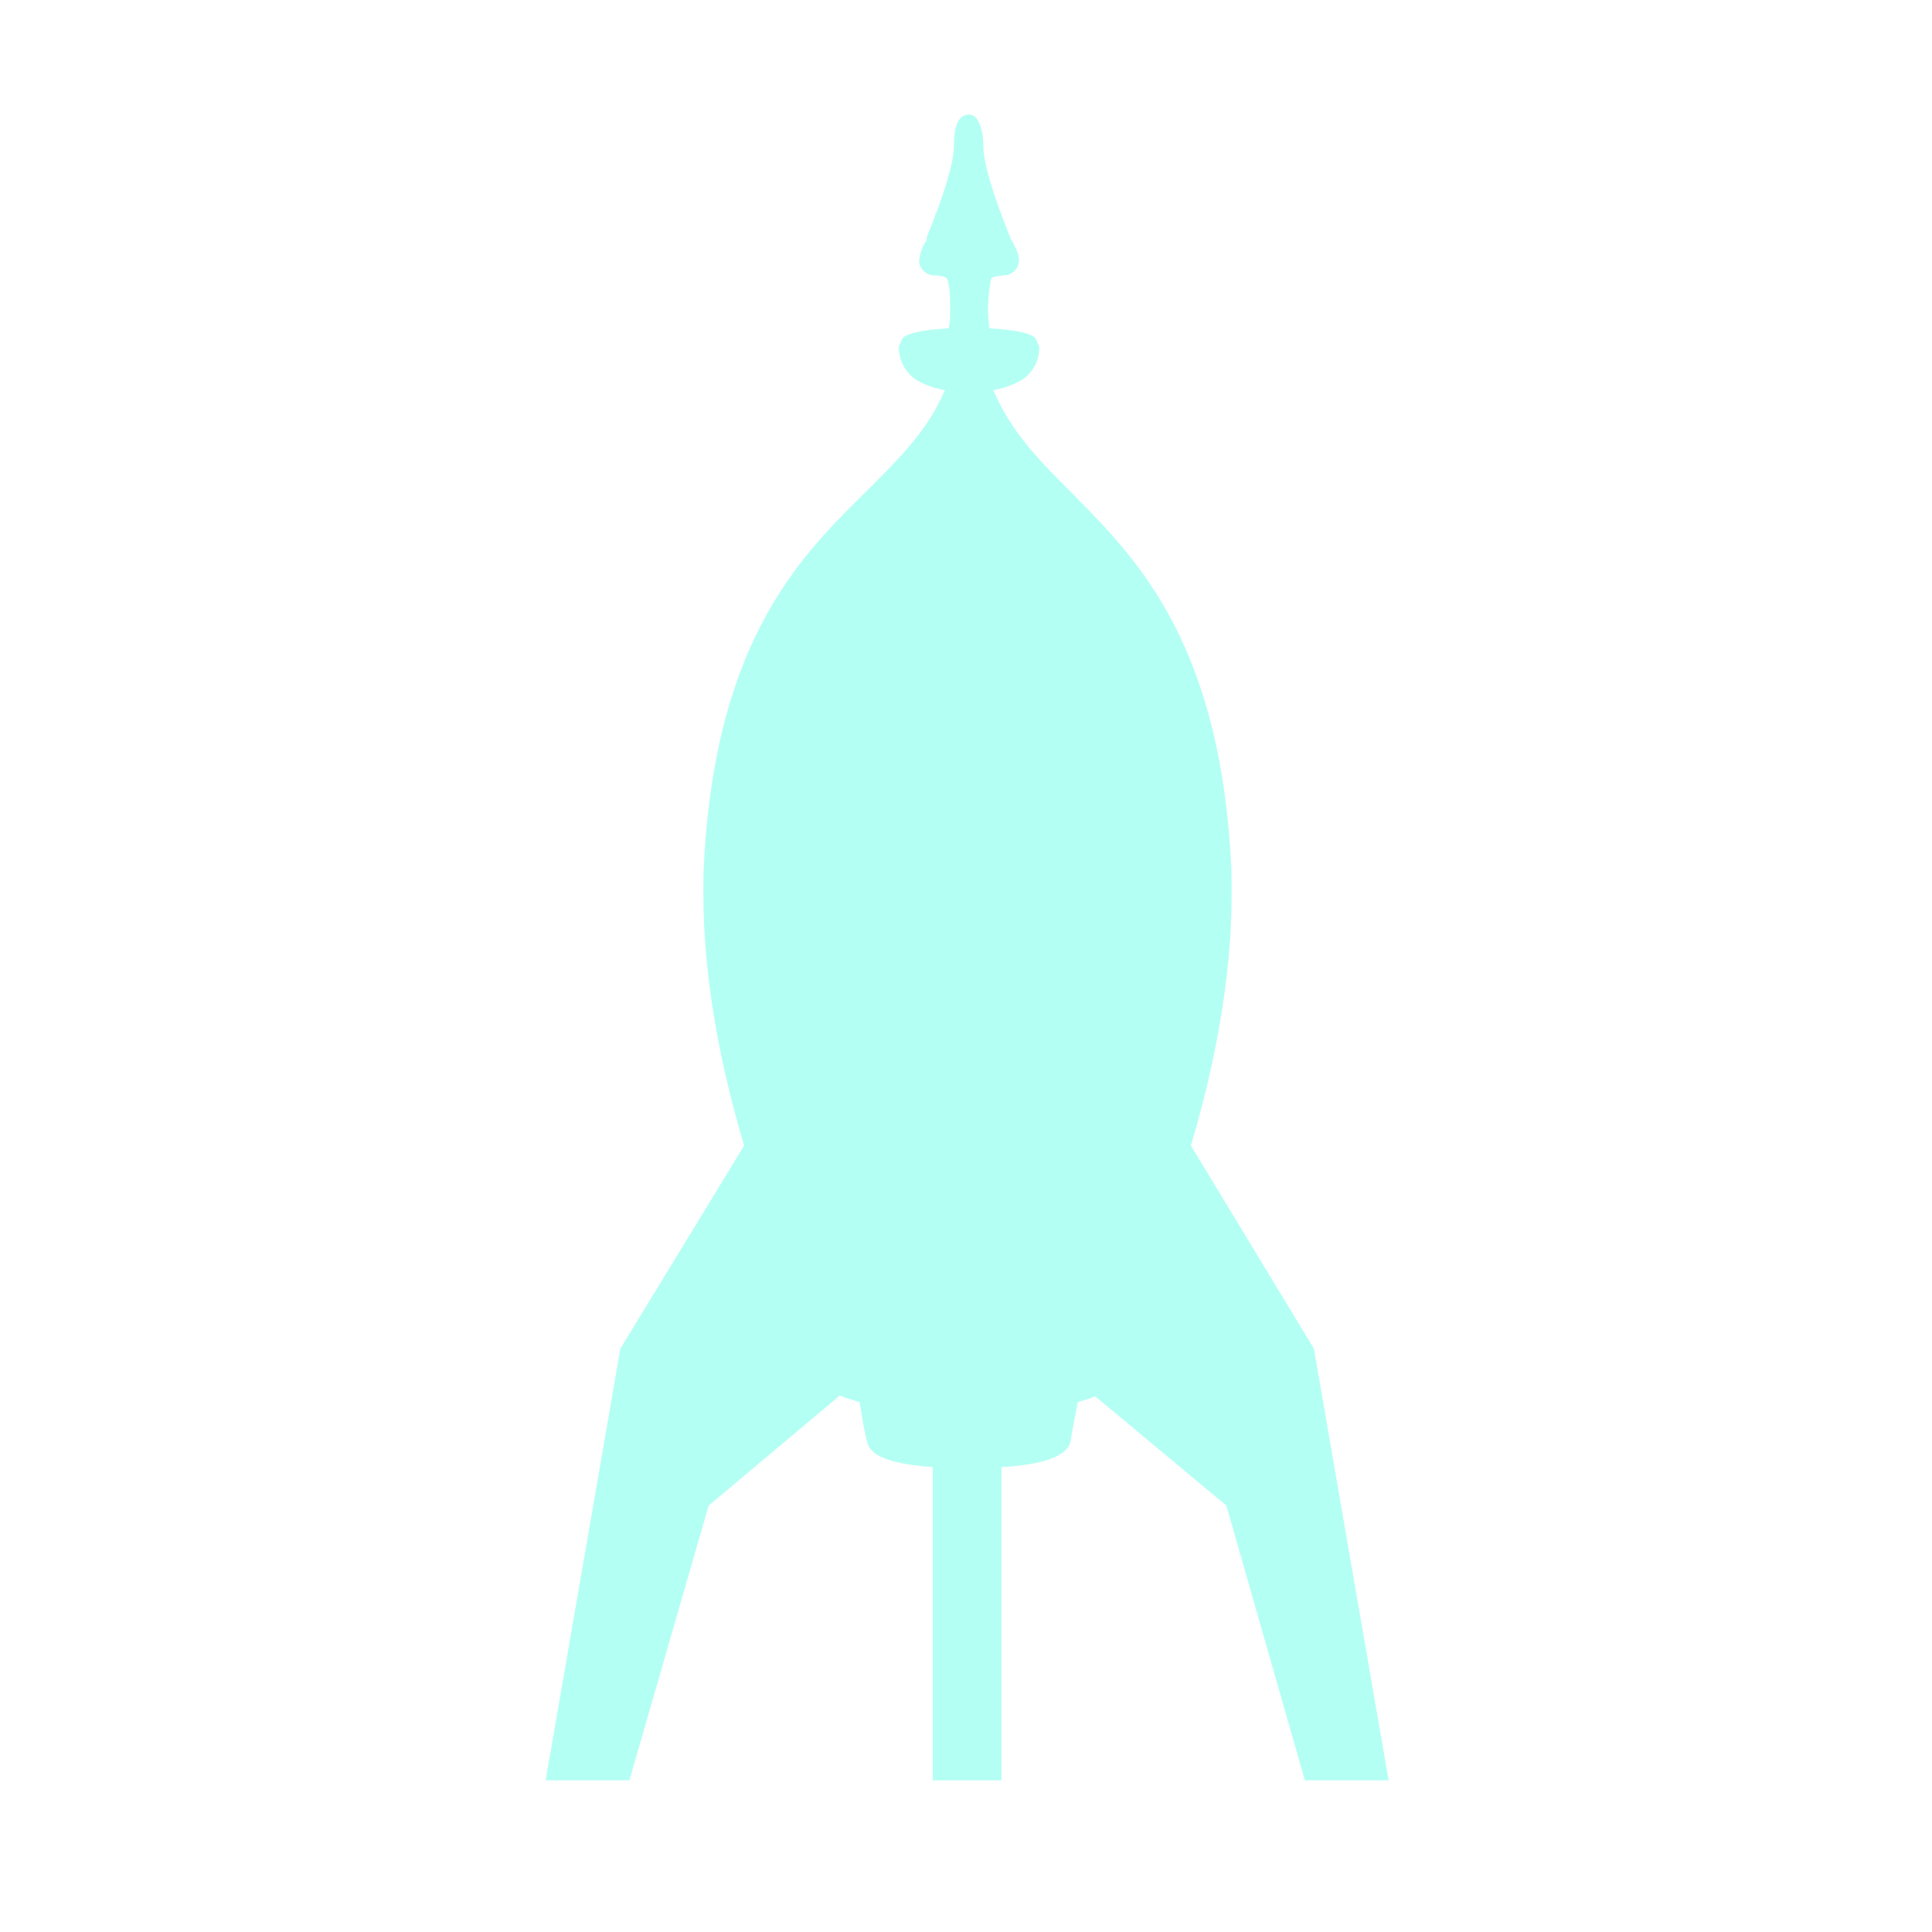
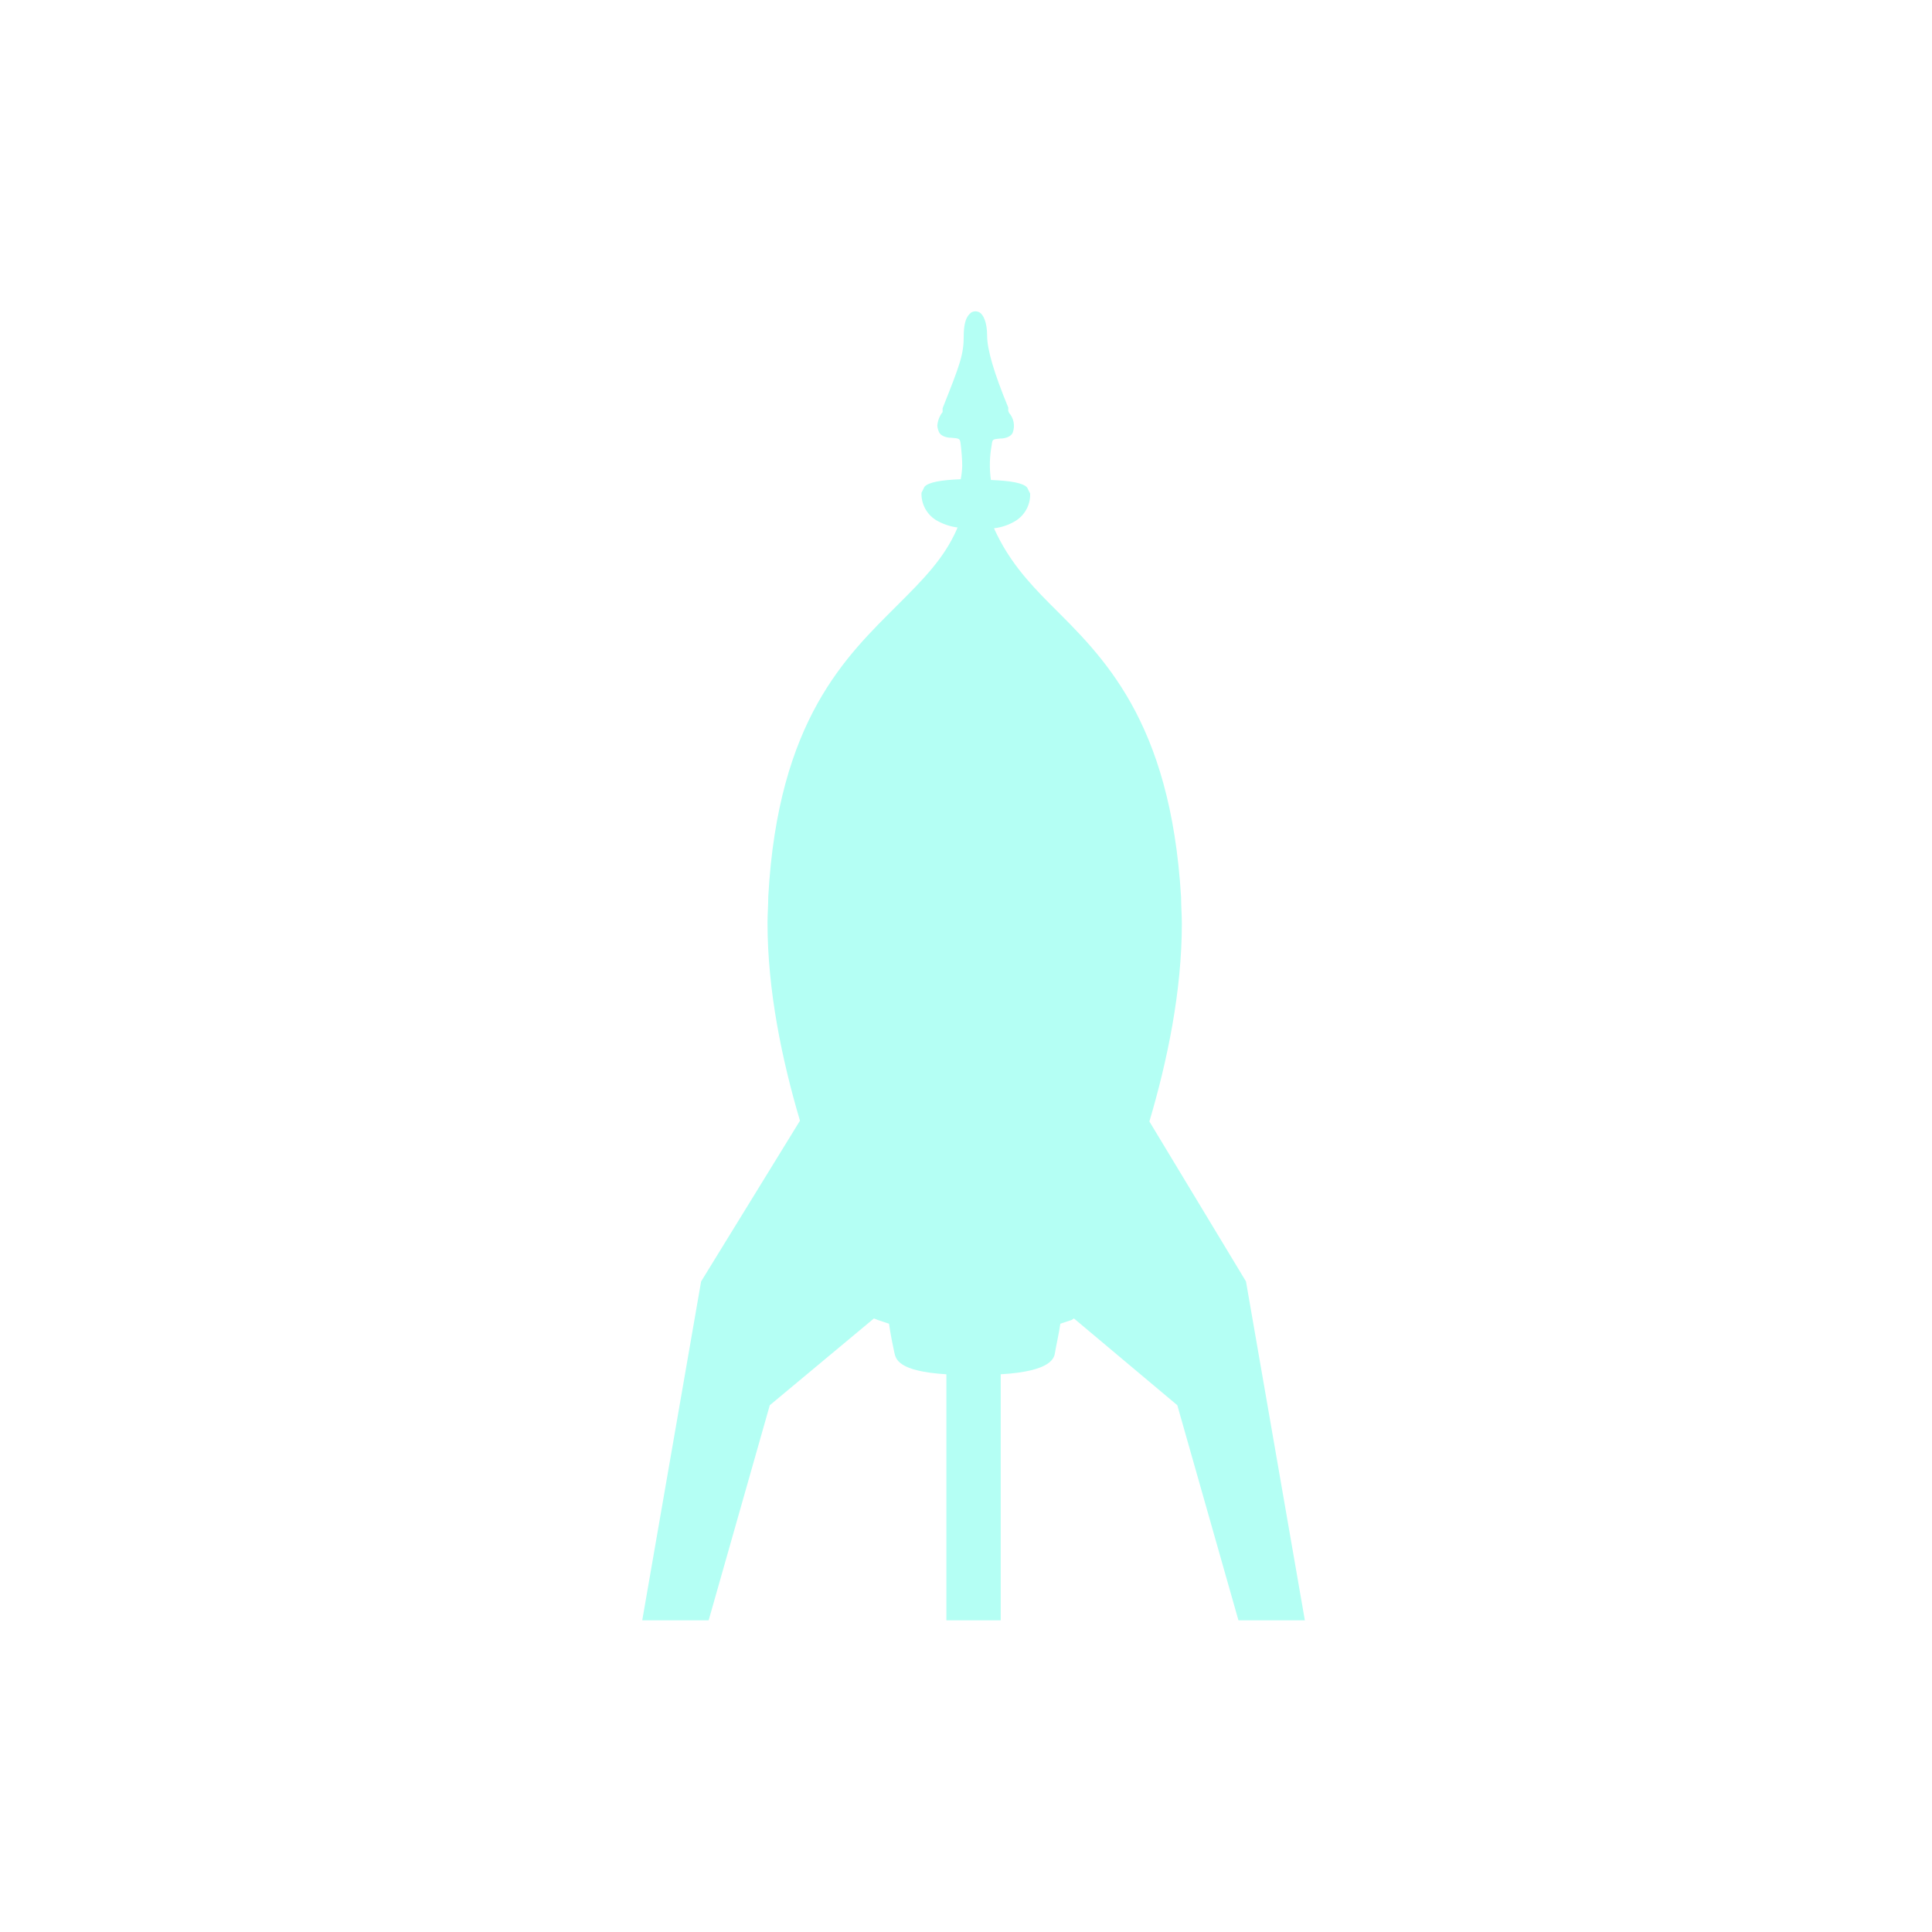
<svg xmlns="http://www.w3.org/2000/svg" height="256" viewBox="0 0 256 256" width="256">
-   <path d="m174.1 178.7-16.3-26.9c3.1-10.4 5.4-22 5.4-33.4 0-1.5 0-3-.1-4.5-1.7-30-13.3-40.7-21.9-49.4-4.1-4.1-7.3-7.6-9.5-12.6 0-.1-.1-.1-.1-.2a11.5 11.5 0 0 0 3.7-1.3 5 5 0 0 0 2.4-4.5l-.5-1.1c-.7-.7-2.8-1.1-6.1-1.3a19 19 0 0 1 .1-5.8c.1-1 .1-1 1.6-1.2h.2a2.1 2.1 0 0 0 1.8-1.1c.6-1.2-.2-2.5-.6-3.3l-.2-.3-.2-.5c-2.3-5.7-3.5-9.8-3.5-12s-.7-3.6-1.2-3.9a1.4 1.4 0 0 0 -1.5 0c-.3.2-1.2.7-1.2 3.9 0 1.5-.6 4.8-3.6 12.1v.4l-.2.3a5.7 5.7 0 0 0 -.8 2.4 1.5 1.5 0 0 0 .2.9 2.1 2.1 0 0 0 1.8 1.1h.3c1.4.2 1.4.2 1.6 1.2s.2 2.5.2 3.6a8.2 8.2 0 0 1 -.2 2.2c-3.3.2-5.4.6-6.1 1.3l-.5 1.1a5.2 5.2 0 0 0 2.4 4.5 11.5 11.5 0 0 0 3.7 1.3c0 .1-.1.1-.1.2-2.2 5.1-5.8 8.7-9.9 12.8-8.7 8.6-20.2 19.4-21.9 49.2-.1 1.5-.1 3-.1 4.5 0 11.4 2.3 23 5.4 33.4l-16.4 26.9-9.9 57.2h11.1l10.5-36.4 17.4-14.6.7.3 1.9.6c.3 1.8.6 3.7.9 4.9s.6 3.1 8.8 3.7v41.5h9.1v-41.5c8.6-.5 9.1-2.8 9.2-3.7s.6-3.1.9-4.9l1.9-.6.4-.2 17.4 14.5 10.4 36.4h11.1z" fill="#b4fff4" />
+   <path d="m165.1 169.8-12.8-21.2c2.4-8.1 4.3-17.3 4.3-26.2 0-1.2-.1-2.3-.1-3.5-1.4-23.6-10.5-32-17.3-38.8-3.2-3.2-5.6-6-7.4-9.9a.3.3 0 0 0 -.1-.2 7 7 0 0 0 2.9-1 4.1 4.1 0 0 0 1.9-3.6l-.4-.8c-.5-.6-2.2-.9-4.8-1a14.4 14.4 0 0 1 .1-4.6c.1-.8.1-.8 1.2-.9h.2c.9-.1 1.3-.5 1.4-.8a2.6 2.6 0 0 0 -.5-2.6s-.1-.3-.1-.2v-.5c-1.9-4.6-2.8-7.7-2.8-9.5s-.5-2.8-1-3.1a1.1 1.1 0 0 0 -1.1 0c-.2.2-1 .6-1 3.1s-.5 3.8-2.8 9.6v.5a3.3 3.3 0 0 0 -.7 1.8 2.4 2.4 0 0 0 .2.8c.1.3.5.7 1.4.8h.2c1.2.1 1.2.1 1.3.9s.2 2 .2 2.8a11 11 0 0 1 -.2 1.8c-2.6.1-4.3.4-4.8 1l-.4.8a4.1 4.1 0 0 0 1.9 3.6 7.6 7.6 0 0 0 2.9 1 .3.3 0 0 0 -.1.2c-1.7 3.9-4.5 6.7-7.8 10-6.8 6.8-15.9 15.2-17.2 38.7 0 1.2-.1 2.3-.1 3.5 0 8.9 1.9 18.1 4.3 26.2l-13.1 21.3-7.8 44.9h8.8l8.1-28.5 13.8-11.5.5.2 1.5.5c.2 1.4.5 2.9.7 3.8s.5 2.5 6.9 2.9v32.6h7.2v-32.6c6.8-.4 7.1-2.2 7.2-2.9s.5-2.4.7-3.8l1.5-.5.3-.2 13.7 11.5 8.1 28.5h8.8z" fill="#b4fff4" />
</svg>
